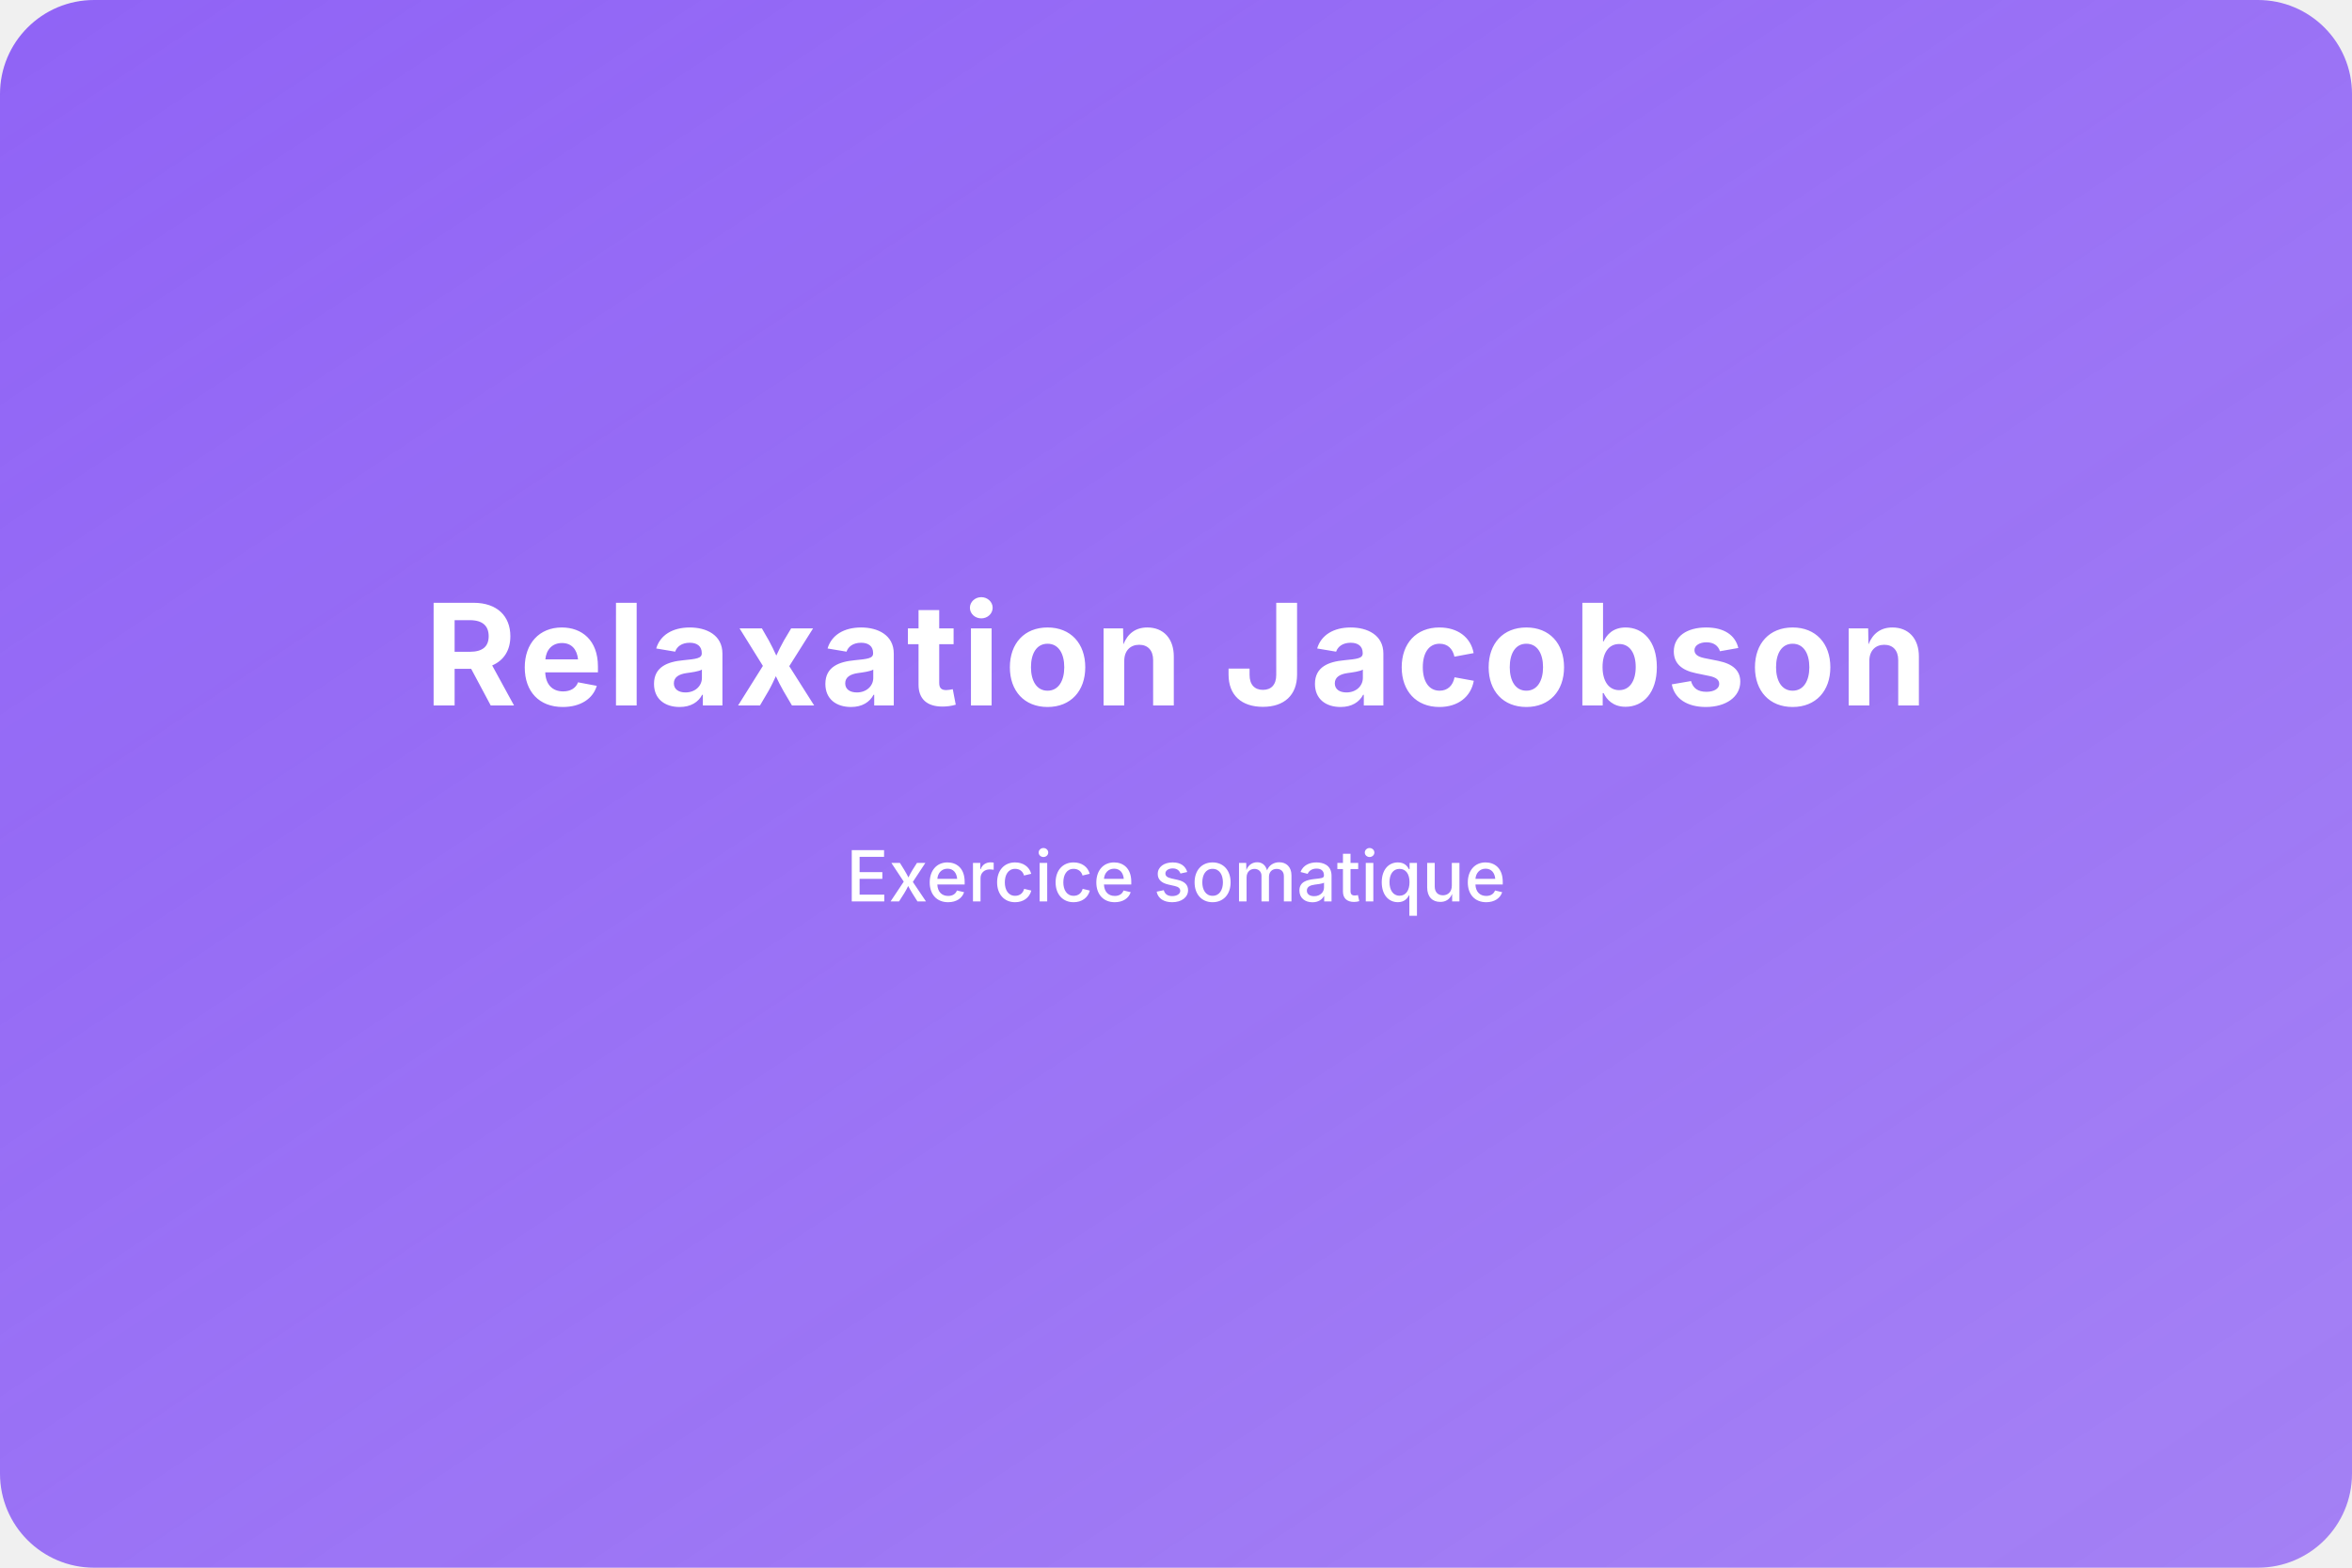
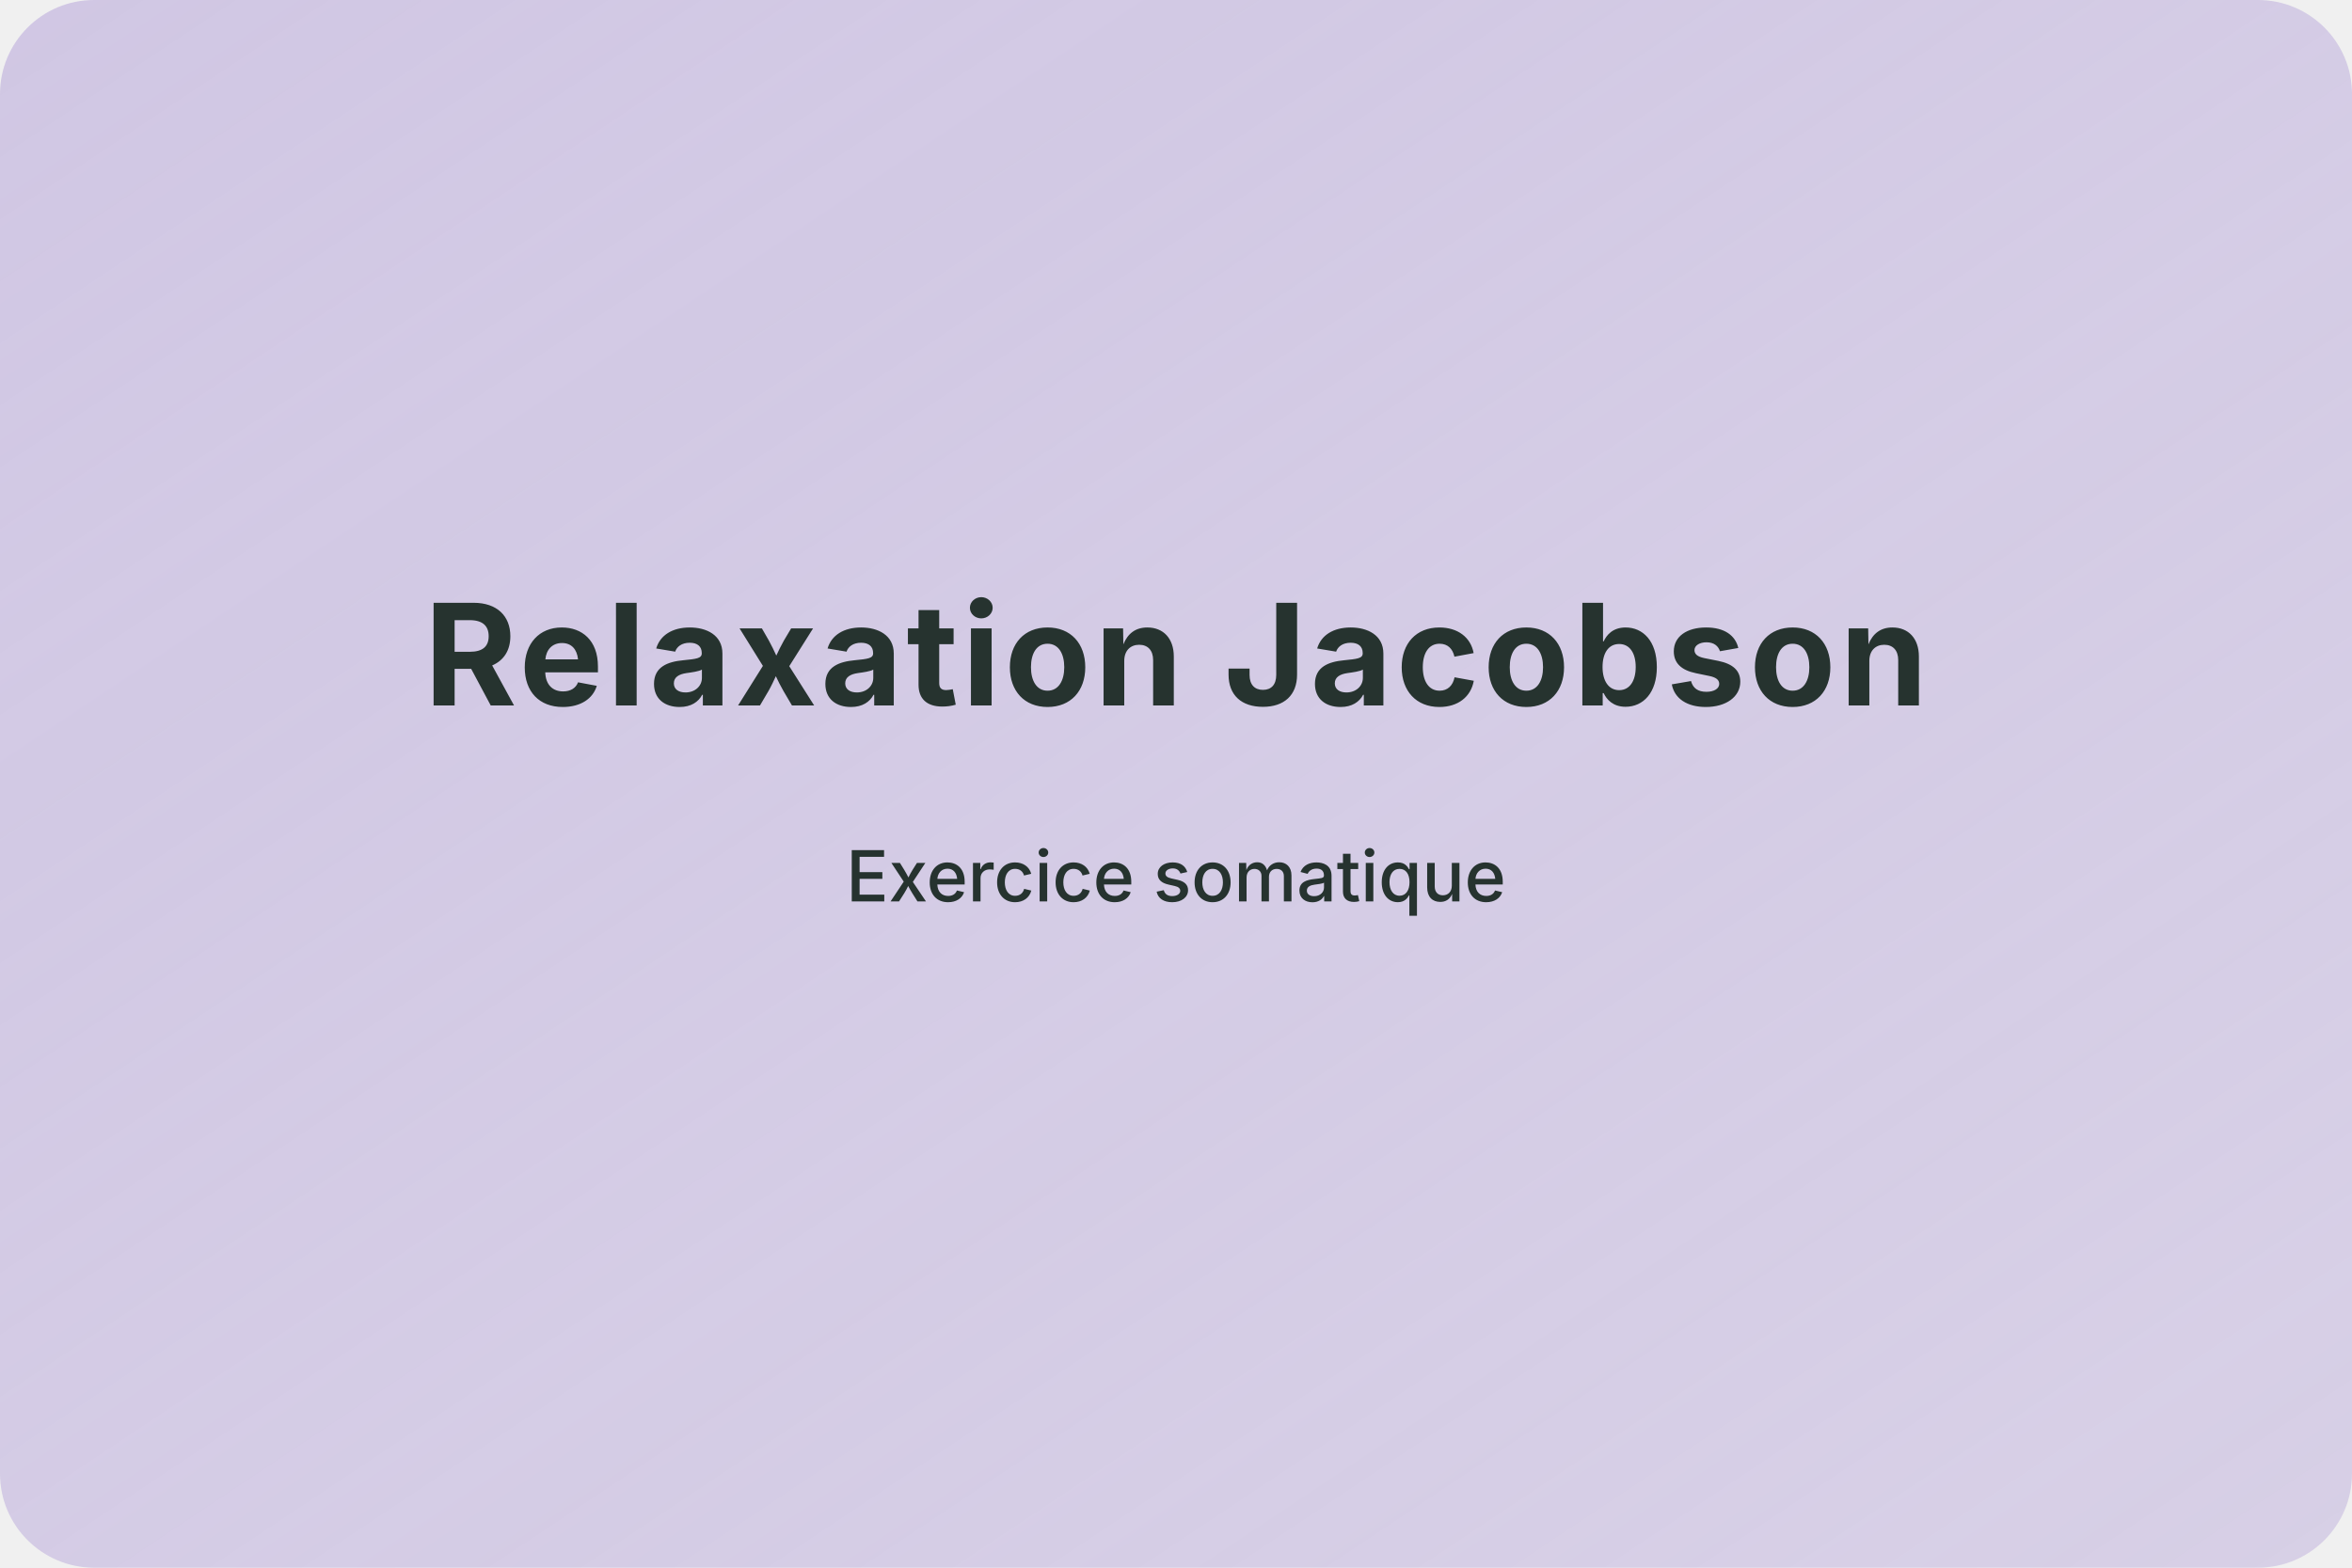
<svg xmlns="http://www.w3.org/2000/svg" width="1200" height="800" viewBox="0 0 1200 800" role="img" aria-label="Relaxation Jacobson">
  <defs>
    <linearGradient id="fade" x1="0" y1="0" x2="1" y2="1">
-       <stop offset="0%" stop-color="#8b5cf6" stop-opacity="0.95" />
-       <stop offset="100%" stop-color="#8b5cf6" stop-opacity="0.75" />
+       <stop offset="0%" stop-color="#cfc5e3" stop-opacity="0.95" />
+       <stop offset="100%" stop-color="#cfc5e3" stop-opacity="0.75" />
    </linearGradient>
  </defs>
  <rect width="1200" height="800" rx="48" fill="url(#fade)" />
-   <g fill="#ffffff" font-family="'Inter', system-ui, -apple-system, sans-serif" font-weight="700" text-anchor="middle">
+   <g fill="#26332f" font-family="'Inter', system-ui, -apple-system, sans-serif" font-weight="700" text-anchor="middle">
    <text x="600" y="360" font-size="72" letter-spacing="2">Relaxation Jacobson</text>
    <text x="600" y="460" font-size="36" font-weight="500">Exercice somatique</text>
  </g>
</svg>
